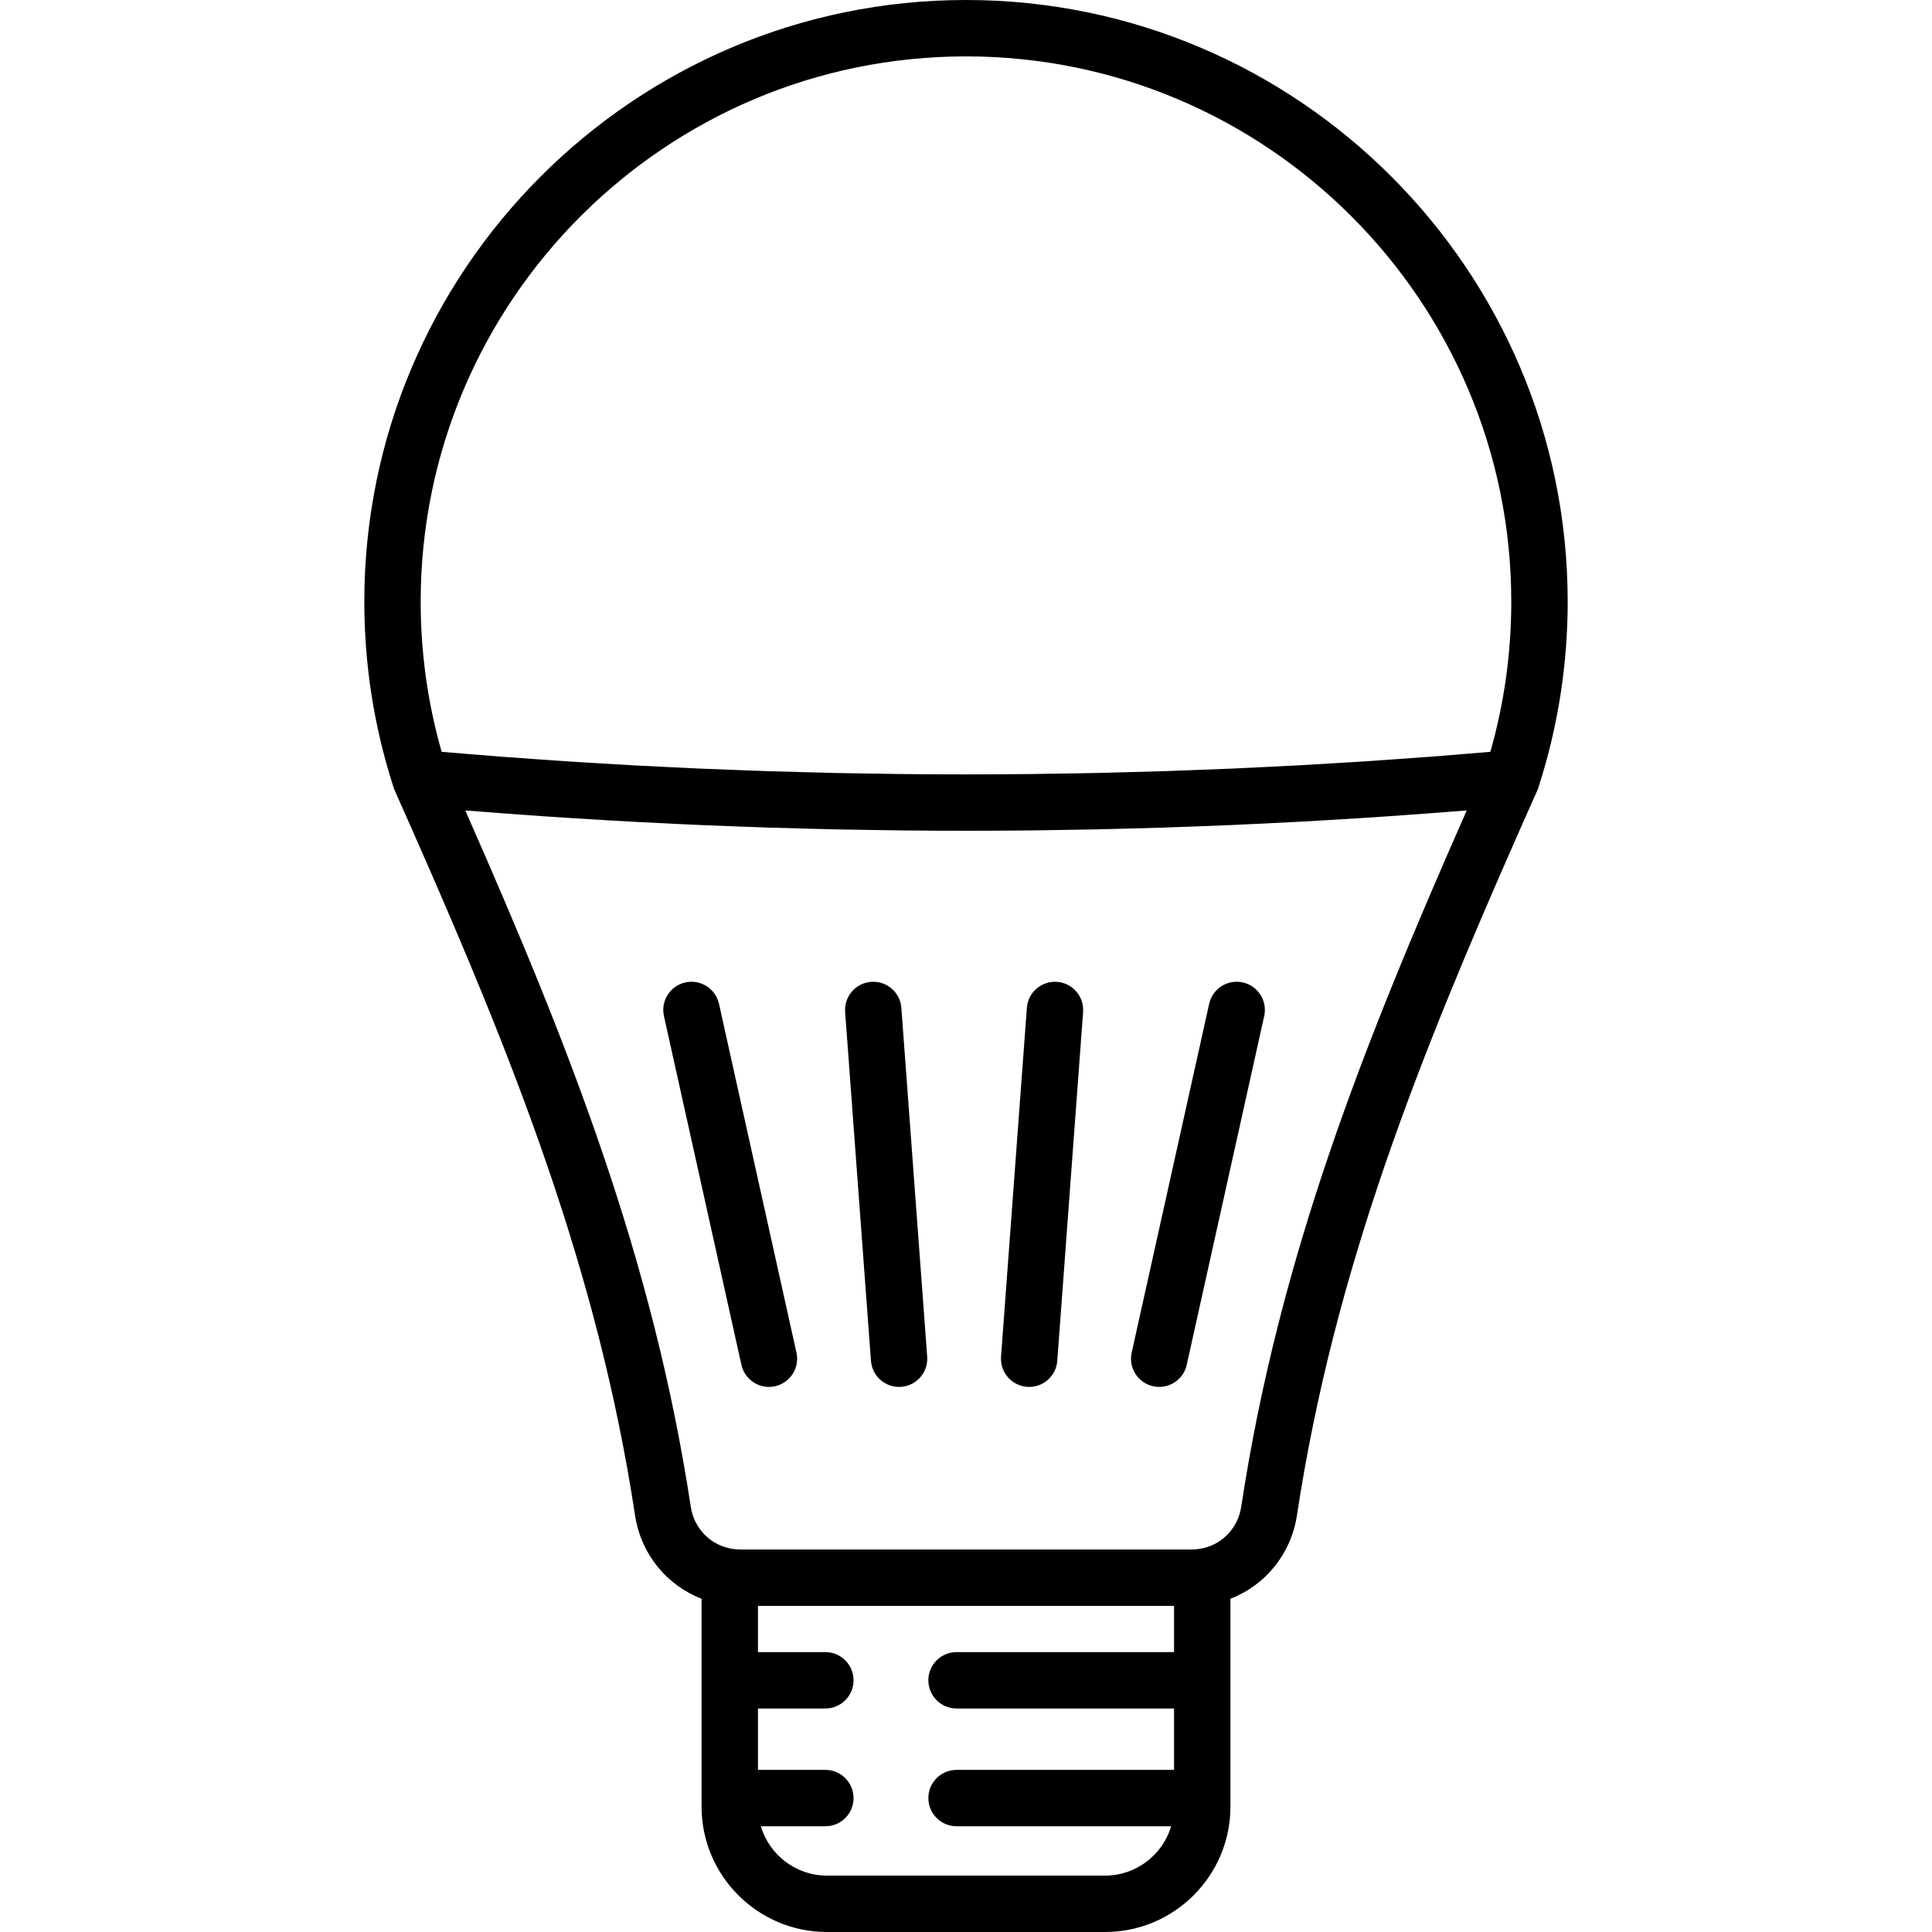
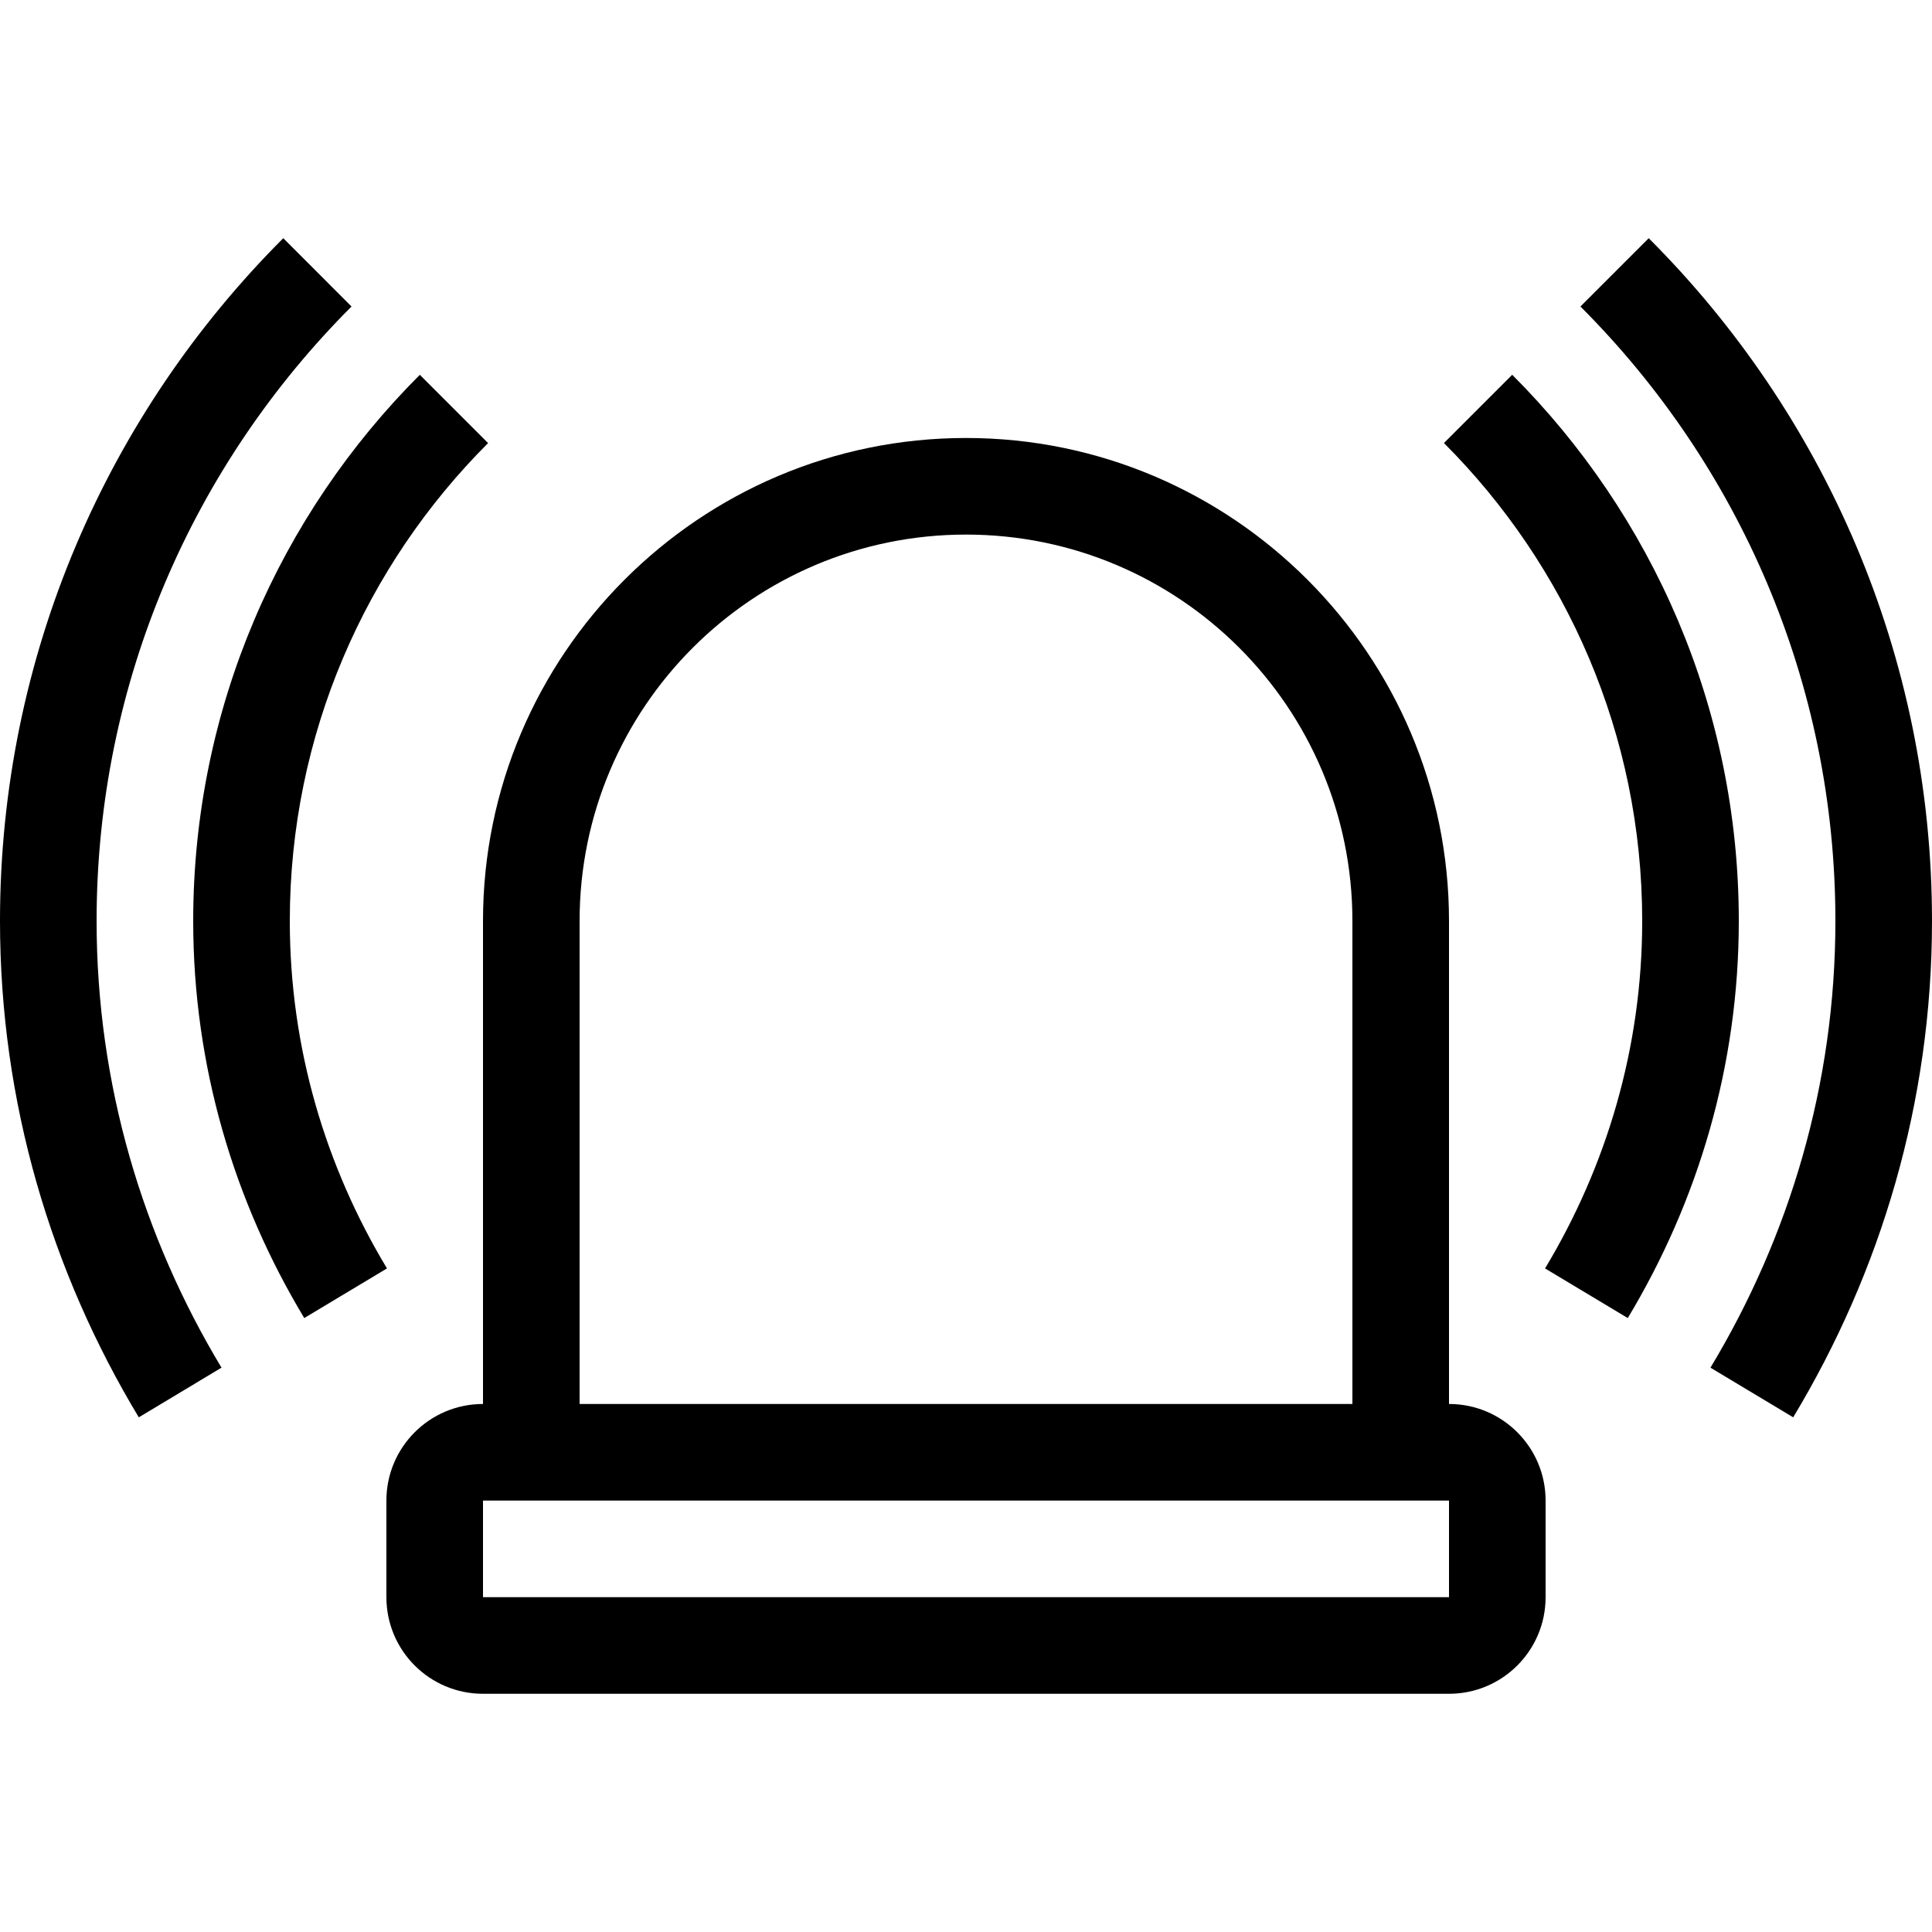
- <svg xmlns="http://www.w3.org/2000/svg" version="1.1" id="Capa_1" x="0px" y="0px" viewBox="0 0 512.001 512.001" style="enable-background:new 0 0 512.001 512.001;" xml:space="preserve">
+ <svg xmlns="http://www.w3.org/2000/svg" version="1.1" id="Layer_1" x="0px" y="0px" viewBox="0 0 512 512" style="enable-background:new 0 0 512 512;" xml:space="preserve">
  <g>
    <g>
-       <path d="M211.071,358.455l-20.531-92.426c-0.895-4.029-4.885-6.573-8.914-5.674c-4.028,0.895-6.568,4.886-5.674,8.913    l20.531,92.426c0.774,3.483,3.862,5.854,7.287,5.854c0.537,0,1.081-0.058,1.627-0.18    C209.425,366.473,211.965,362.482,211.071,358.455z" />
+       <path d="M384,372.07v-128c0-70.579-57.421-128-128-128s-128,57.421-128,128v128c-14.14,0-25.6,11.46-25.6,25.6v25.6    c0,14.14,11.46,25.6,25.6,25.6h256c14.14,0,25.6-11.46,25.6-25.6v-25.6C409.6,383.531,398.14,372.07,384,372.07z M153.6,244.07    c0-56.559,45.85-102.4,102.4-102.4c56.55,0,102.4,45.841,102.4,102.4v128H153.6V244.07z M384,423.27H128v-25.6h256V423.27z" />
    </g>
  </g>
  <g>
    <g>
-       <path d="M245.713,359.524l-6.842-92.427c-0.305-4.114-3.874-7.194-8.003-6.899c-4.115,0.305-7.204,3.887-6.899,8.003l6.843,92.426    c0.291,3.927,3.567,6.92,7.443,6.92c0.185,0,0.372-0.007,0.559-0.02C242.929,367.223,246.018,363.64,245.713,359.524z" />
+       <path d="M129.348,117.419l-18.091-18.091C74.172,136.405,51.2,187.605,51.2,244.07c0,38.502,10.88,74.419,29.431,105.224    l21.922-13.15C86.315,309.188,76.8,277.76,76.8,244.07C76.8,194.662,96.896,149.862,129.348,117.419z" />
    </g>
  </g>
  <g>
    <g>
-       <path d="M280.134,260.198c-4.113-0.296-7.698,2.784-8.003,6.899l-6.843,92.426c-0.305,4.115,2.784,7.698,6.899,8.003    c0.188,0.014,0.374,0.02,0.559,0.02c3.875,0,7.152-2.992,7.443-6.92l6.843-92.426    C287.338,264.085,284.249,260.502,280.134,260.198z" />
+       <path d="M400.751,99.319L382.66,117.41c32.444,32.452,52.54,77.252,52.54,126.66c0,33.69-9.515,65.118-25.745,92.075l21.922,13.15    C449.92,318.49,460.8,282.564,460.8,244.07C460.8,187.605,437.828,136.405,400.751,99.319z" />
    </g>
  </g>
  <g>
    <g>
-       <path d="M329.354,260.355c-4.03-0.898-8.019,1.645-8.914,5.674l-20.531,92.426c-0.895,4.028,1.646,8.018,5.674,8.913    c0.546,0.122,1.091,0.18,1.627,0.18c3.425,0,6.513-2.371,7.287-5.854l20.531-92.426    C335.923,265.241,333.382,261.25,329.354,260.355z" />
+       <path d="M436.932,63.13l-18.099,18.099c41.728,41.719,67.567,99.319,67.567,162.842c0,43.315-12.237,83.729-33.109,118.374    l21.922,13.158C498.406,337.101,512,292.198,512,244.07C512,173.483,483.294,109.483,436.932,63.13z" />
    </g>
  </g>
  <g>
    <g>
-       <path d="M256,0C168.077,0,96.547,71.53,96.547,159.453c0,16.534,2.531,32.849,7.525,48.503c0.011,0.049,0.033,0.095,0.046,0.144    c0.009,0.035,0.019,0.071,0.028,0.106c0.021,0.079,0.039,0.158,0.063,0.236c0.048,0.155,0.106,0.309,0.165,0.462    c0.033,0.088,0.064,0.176,0.101,0.262c0.018,0.044,0.031,0.088,0.05,0.132c1.671,3.751,3.322,7.473,4.958,11.18    c26.554,60.148,48.96,116.217,58.809,181.091c1.57,10.342,8.446,18.572,17.631,22.117v55.094c0,18.318,14.903,33.221,33.22,33.221    h73.714c18.317,0,33.22-14.903,33.22-33.221v-55.094c9.185-3.546,16.061-11.775,17.631-22.117    c9.843-64.832,32.224-120.867,58.754-180.966c1.654-3.748,3.324-7.512,5.014-11.305c0.126-0.282,0.227-0.568,0.316-0.856    c0.024-0.078,0.042-0.157,0.063-0.236c0.01-0.036,0.02-0.073,0.029-0.109c5.023-15.696,7.57-32.059,7.57-48.644    C415.453,71.53,343.923,0,256,0z M311.134,469.039h-57.637c-4.126,0-7.471,3.345-7.471,7.471c0,4.126,3.345,7.471,7.471,7.471    h56.872c-2.247,7.55-9.243,13.074-17.512,13.074h-73.714c-8.269,0-15.264-5.524-17.512-13.074h17.098    c4.126,0,7.471-3.345,7.471-7.471c0-4.126-3.345-7.471-7.471-7.471h-17.863v-16.271h17.863c4.126,0,7.471-3.345,7.471-7.471    c0-4.127-3.345-7.471-7.471-7.471h-17.863v-12.247h110.267v12.247h-57.639c-4.126,0-7.471,3.345-7.471,7.471    c0,4.127,3.345,7.471,7.471,7.471h57.64V469.039z M388.368,215.529c-0.074,0.168-0.151,0.34-0.225,0.509    c-0.004,0.009-0.007,0.019-0.011,0.029c-26.682,60.533-49.166,117.188-59.197,183.259c-0.896,5.901-5.447,10.333-11.146,11.16    c-0.058,0.007-0.116,0.006-0.174,0.014c-0.335,0.045-0.634,0.077-0.912,0.099c-0.279,0.017-0.557,0.038-0.841,0.038H196.139    c-0.283,0-0.561-0.021-0.84-0.038c-0.279-0.023-0.578-0.055-0.912-0.099c-0.057-0.008-0.114-0.007-0.171-0.014    c-5.702-0.826-10.253-5.258-11.15-11.16c-10.031-66.068-32.515-122.724-59.197-183.259c-0.004-0.01-0.007-0.019-0.011-0.029    c-0.075-0.169-0.152-0.342-0.227-0.512c-0.11-0.25-0.219-0.499-0.33-0.749c1.186,0.097,2.374,0.178,3.56,0.272    c2.514,0.199,5.03,0.389,7.546,0.576c3.264,0.244,6.528,0.479,9.794,0.703c2.531,0.173,5.063,0.34,7.595,0.502    c3.261,0.208,6.522,0.405,9.785,0.594c2.532,0.146,5.064,0.29,7.598,0.424c3.285,0.174,6.572,0.334,9.859,0.489    c2.503,0.118,5.006,0.237,7.51,0.343c3.353,0.142,6.708,0.266,10.063,0.388c2.434,0.088,4.867,0.182,7.301,0.259    c3.511,0.112,7.023,0.201,10.535,0.29c2.273,0.058,4.546,0.125,6.819,0.173c3.898,0.083,7.797,0.138,11.697,0.193    c1.89,0.027,3.779,0.066,5.669,0.086c11.583,0.123,23.168,0.122,34.751,0c1.842-0.02,3.684-0.058,5.526-0.084    c3.951-0.055,7.902-0.112,11.852-0.196c2.222-0.047,4.443-0.113,6.665-0.169c3.567-0.09,7.135-0.181,10.701-0.294    c2.392-0.076,4.782-0.168,7.174-0.255c3.395-0.123,6.79-0.248,10.184-0.392c2.476-0.105,4.95-0.223,7.425-0.339    c3.314-0.156,6.628-0.317,9.94-0.493c2.515-0.134,5.029-0.276,7.542-0.421c3.276-0.189,6.551-0.387,9.825-0.596    c2.526-0.161,5.05-0.328,7.575-0.501c3.275-0.224,6.548-0.461,9.821-0.705c2.502-0.187,5.003-0.375,7.503-0.573    c1.194-0.095,2.39-0.176,3.584-0.274C388.588,215.028,388.479,215.278,388.368,215.529z M394.954,199.24    c-2.486,0.214-4.974,0.416-7.462,0.619c-2.736,0.223-5.47,0.454-8.208,0.663c-3.146,0.24-6.296,0.456-9.445,0.678    c-2.705,0.191-5.409,0.39-8.115,0.567c-3.195,0.209-6.393,0.392-9.59,0.582c-2.665,0.158-5.33,0.327-7.996,0.472    c-3.261,0.177-6.525,0.328-9.788,0.485c-2.605,0.126-5.209,0.264-7.815,0.377c-3.361,0.146-6.723,0.263-10.086,0.389    c-2.512,0.094-5.023,0.201-7.536,0.283c-3.533,0.115-7.068,0.2-10.603,0.292c-2.343,0.061-4.685,0.137-7.028,0.188    c-3.924,0.085-7.848,0.137-11.773,0.194c-1.956,0.028-3.912,0.073-5.869,0.094c-5.88,0.064-11.761,0.097-17.642,0.097    c-0.014,0-0.028,0-0.042,0c-5.866,0-11.733-0.033-17.599-0.097c-1.984-0.022-3.967-0.067-5.951-0.096    c-3.896-0.057-7.793-0.108-11.689-0.193c-2.37-0.051-4.738-0.129-7.107-0.19c-3.507-0.092-7.015-0.175-10.521-0.289    c-2.537-0.083-5.072-0.191-7.609-0.285c-3.337-0.124-6.676-0.241-10.012-0.386c-2.627-0.114-5.253-0.253-7.879-0.38    c-3.242-0.157-6.484-0.306-9.724-0.482c-2.683-0.146-5.364-0.316-8.046-0.475c-3.181-0.189-6.362-0.371-9.541-0.579    c-2.717-0.178-5.432-0.378-8.148-0.569c-3.139-0.221-6.278-0.436-9.415-0.676c-2.742-0.209-5.481-0.441-8.221-0.664    c-2.485-0.203-4.97-0.404-7.453-0.618c-3.689-12.901-5.556-26.261-5.556-39.787c0-79.683,64.827-144.51,144.51-144.51    s144.51,64.827,144.51,144.51C400.51,172.98,398.643,186.34,394.954,199.24z" />
+       <path d="M93.158,81.229L75.068,63.13C28.706,109.483,0,173.483,0,244.07c0,48.128,13.594,93.03,36.779,131.533l21.922-13.158    C37.837,327.791,25.6,287.377,25.6,244.07C25.6,180.548,51.439,122.948,93.158,81.229z" />
    </g>
  </g>
  <g>
</g>
  <g>
</g>
  <g>
</g>
  <g>
</g>
  <g>
</g>
  <g>
</g>
  <g>
</g>
  <g>
</g>
  <g>
</g>
  <g>
</g>
  <g>
</g>
  <g>
</g>
  <g>
</g>
  <g>
</g>
  <g>
</g>
</svg>
